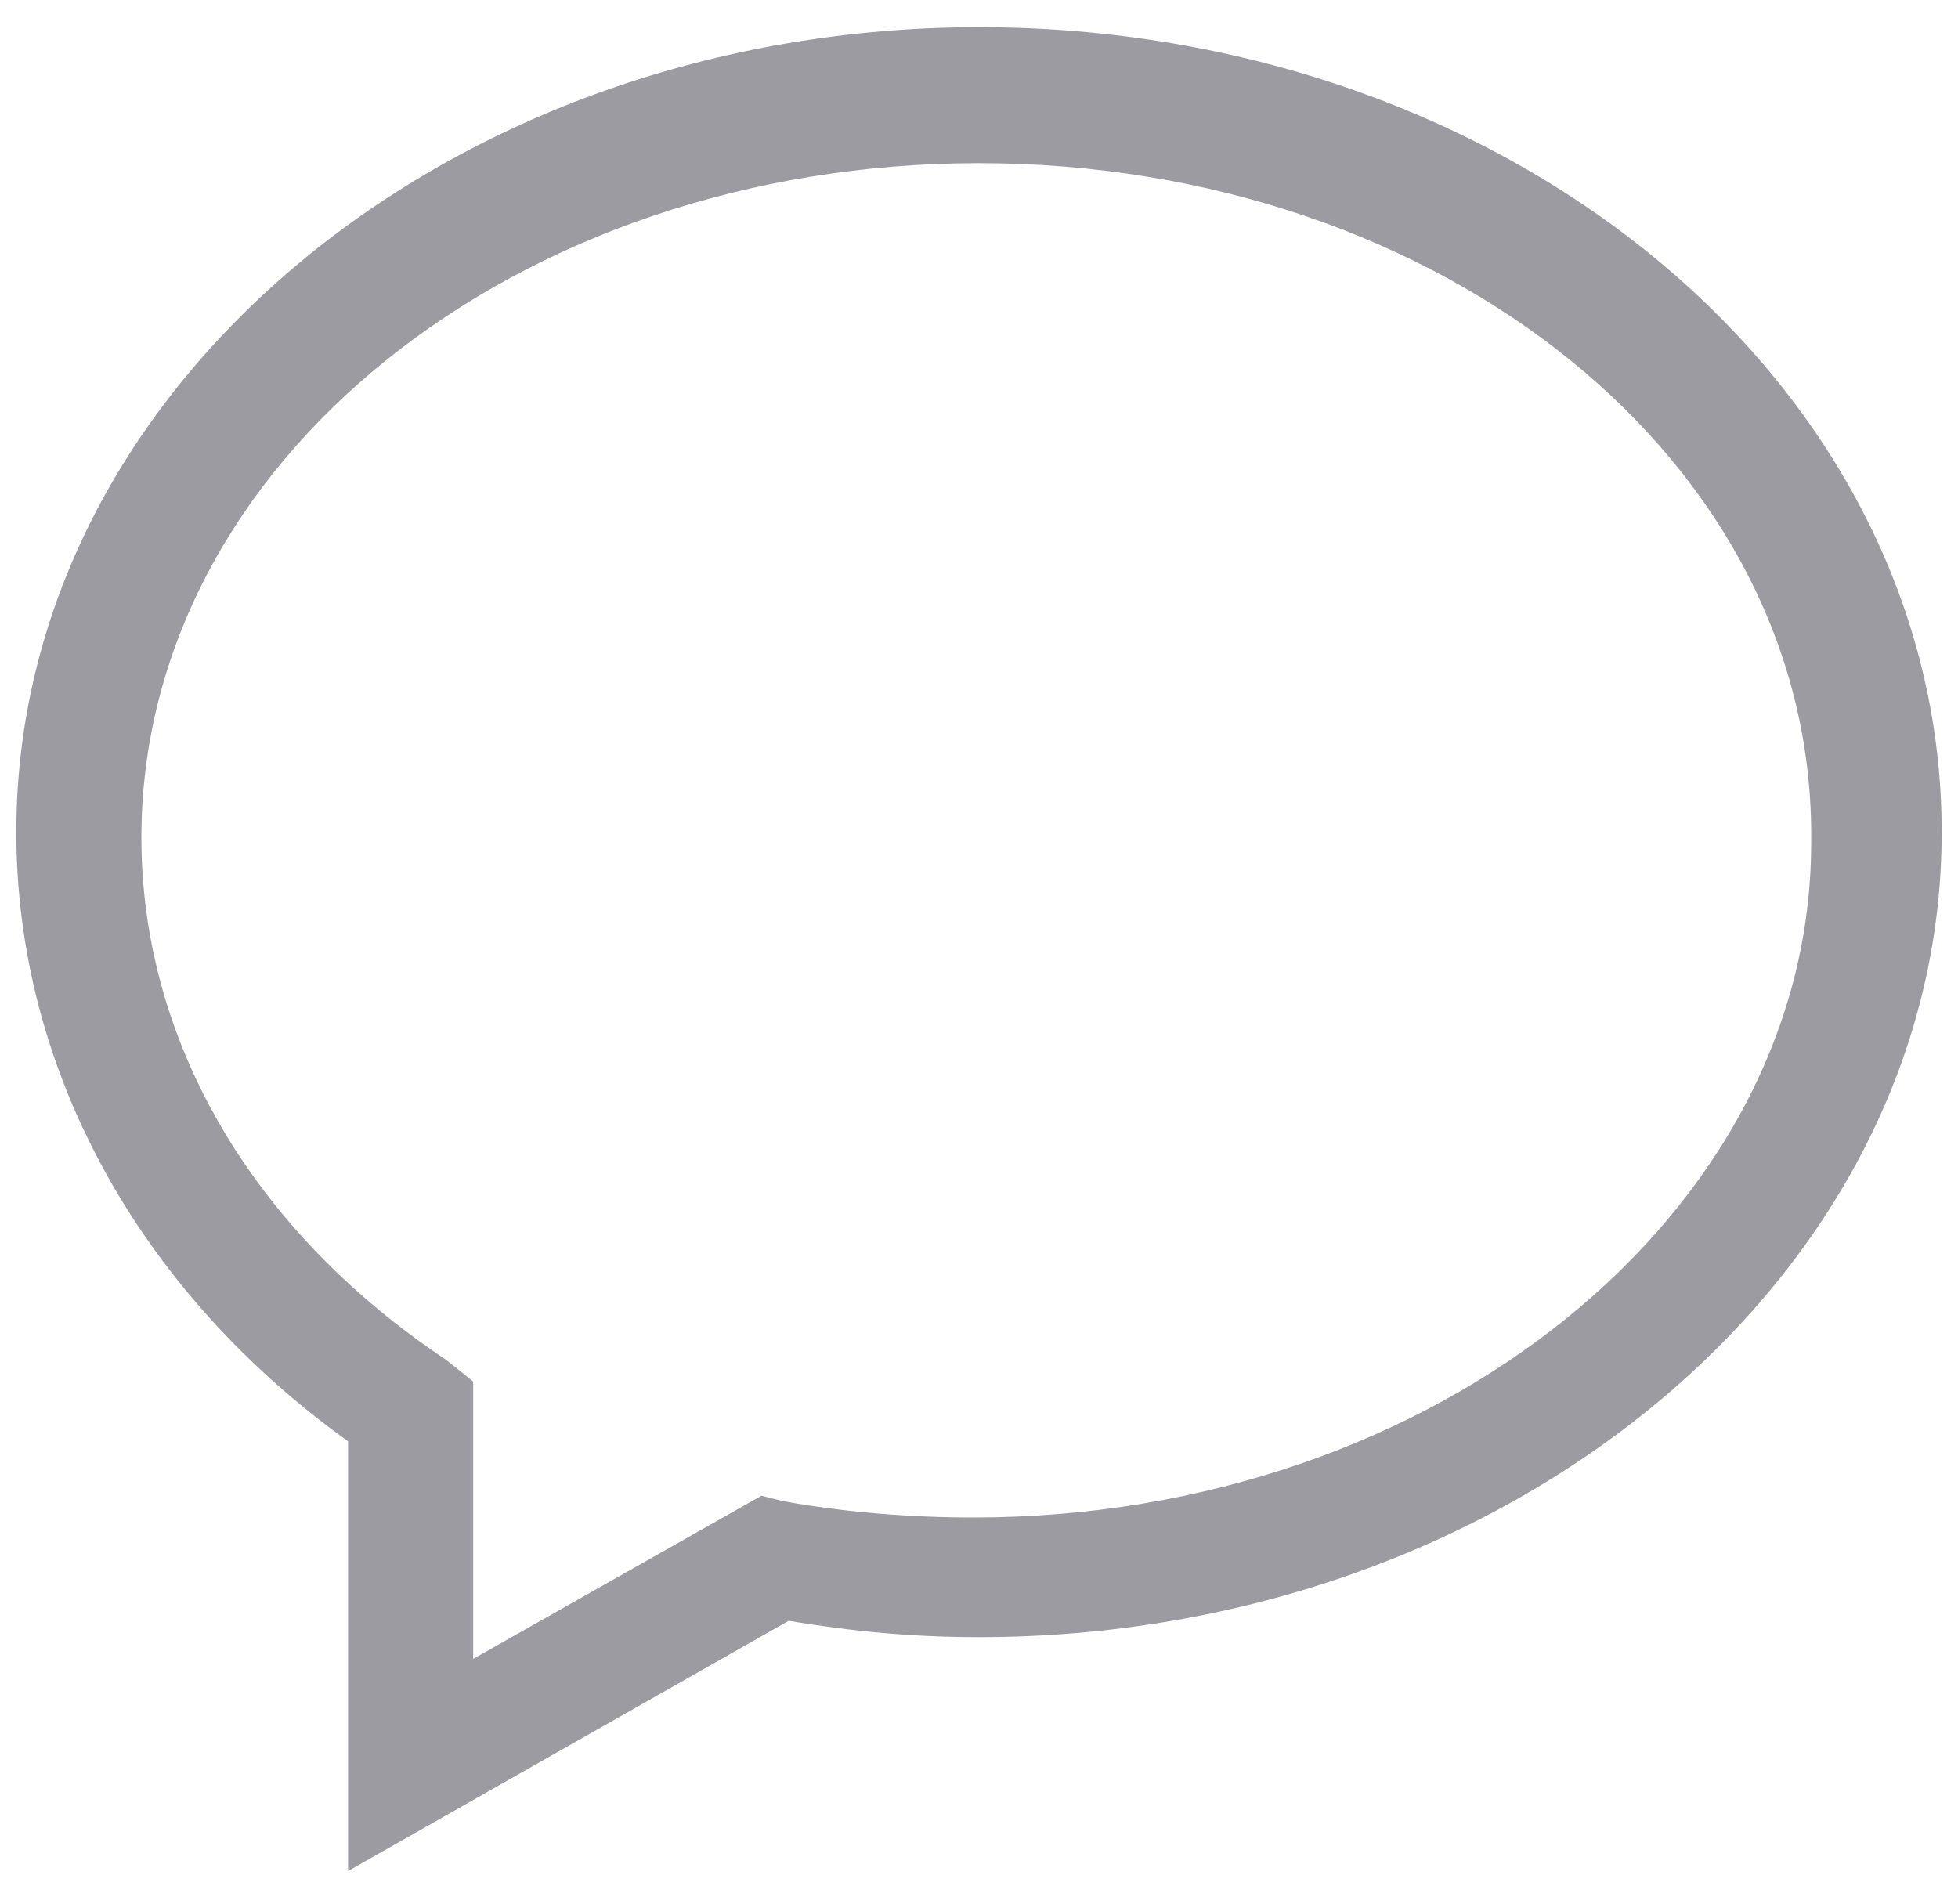
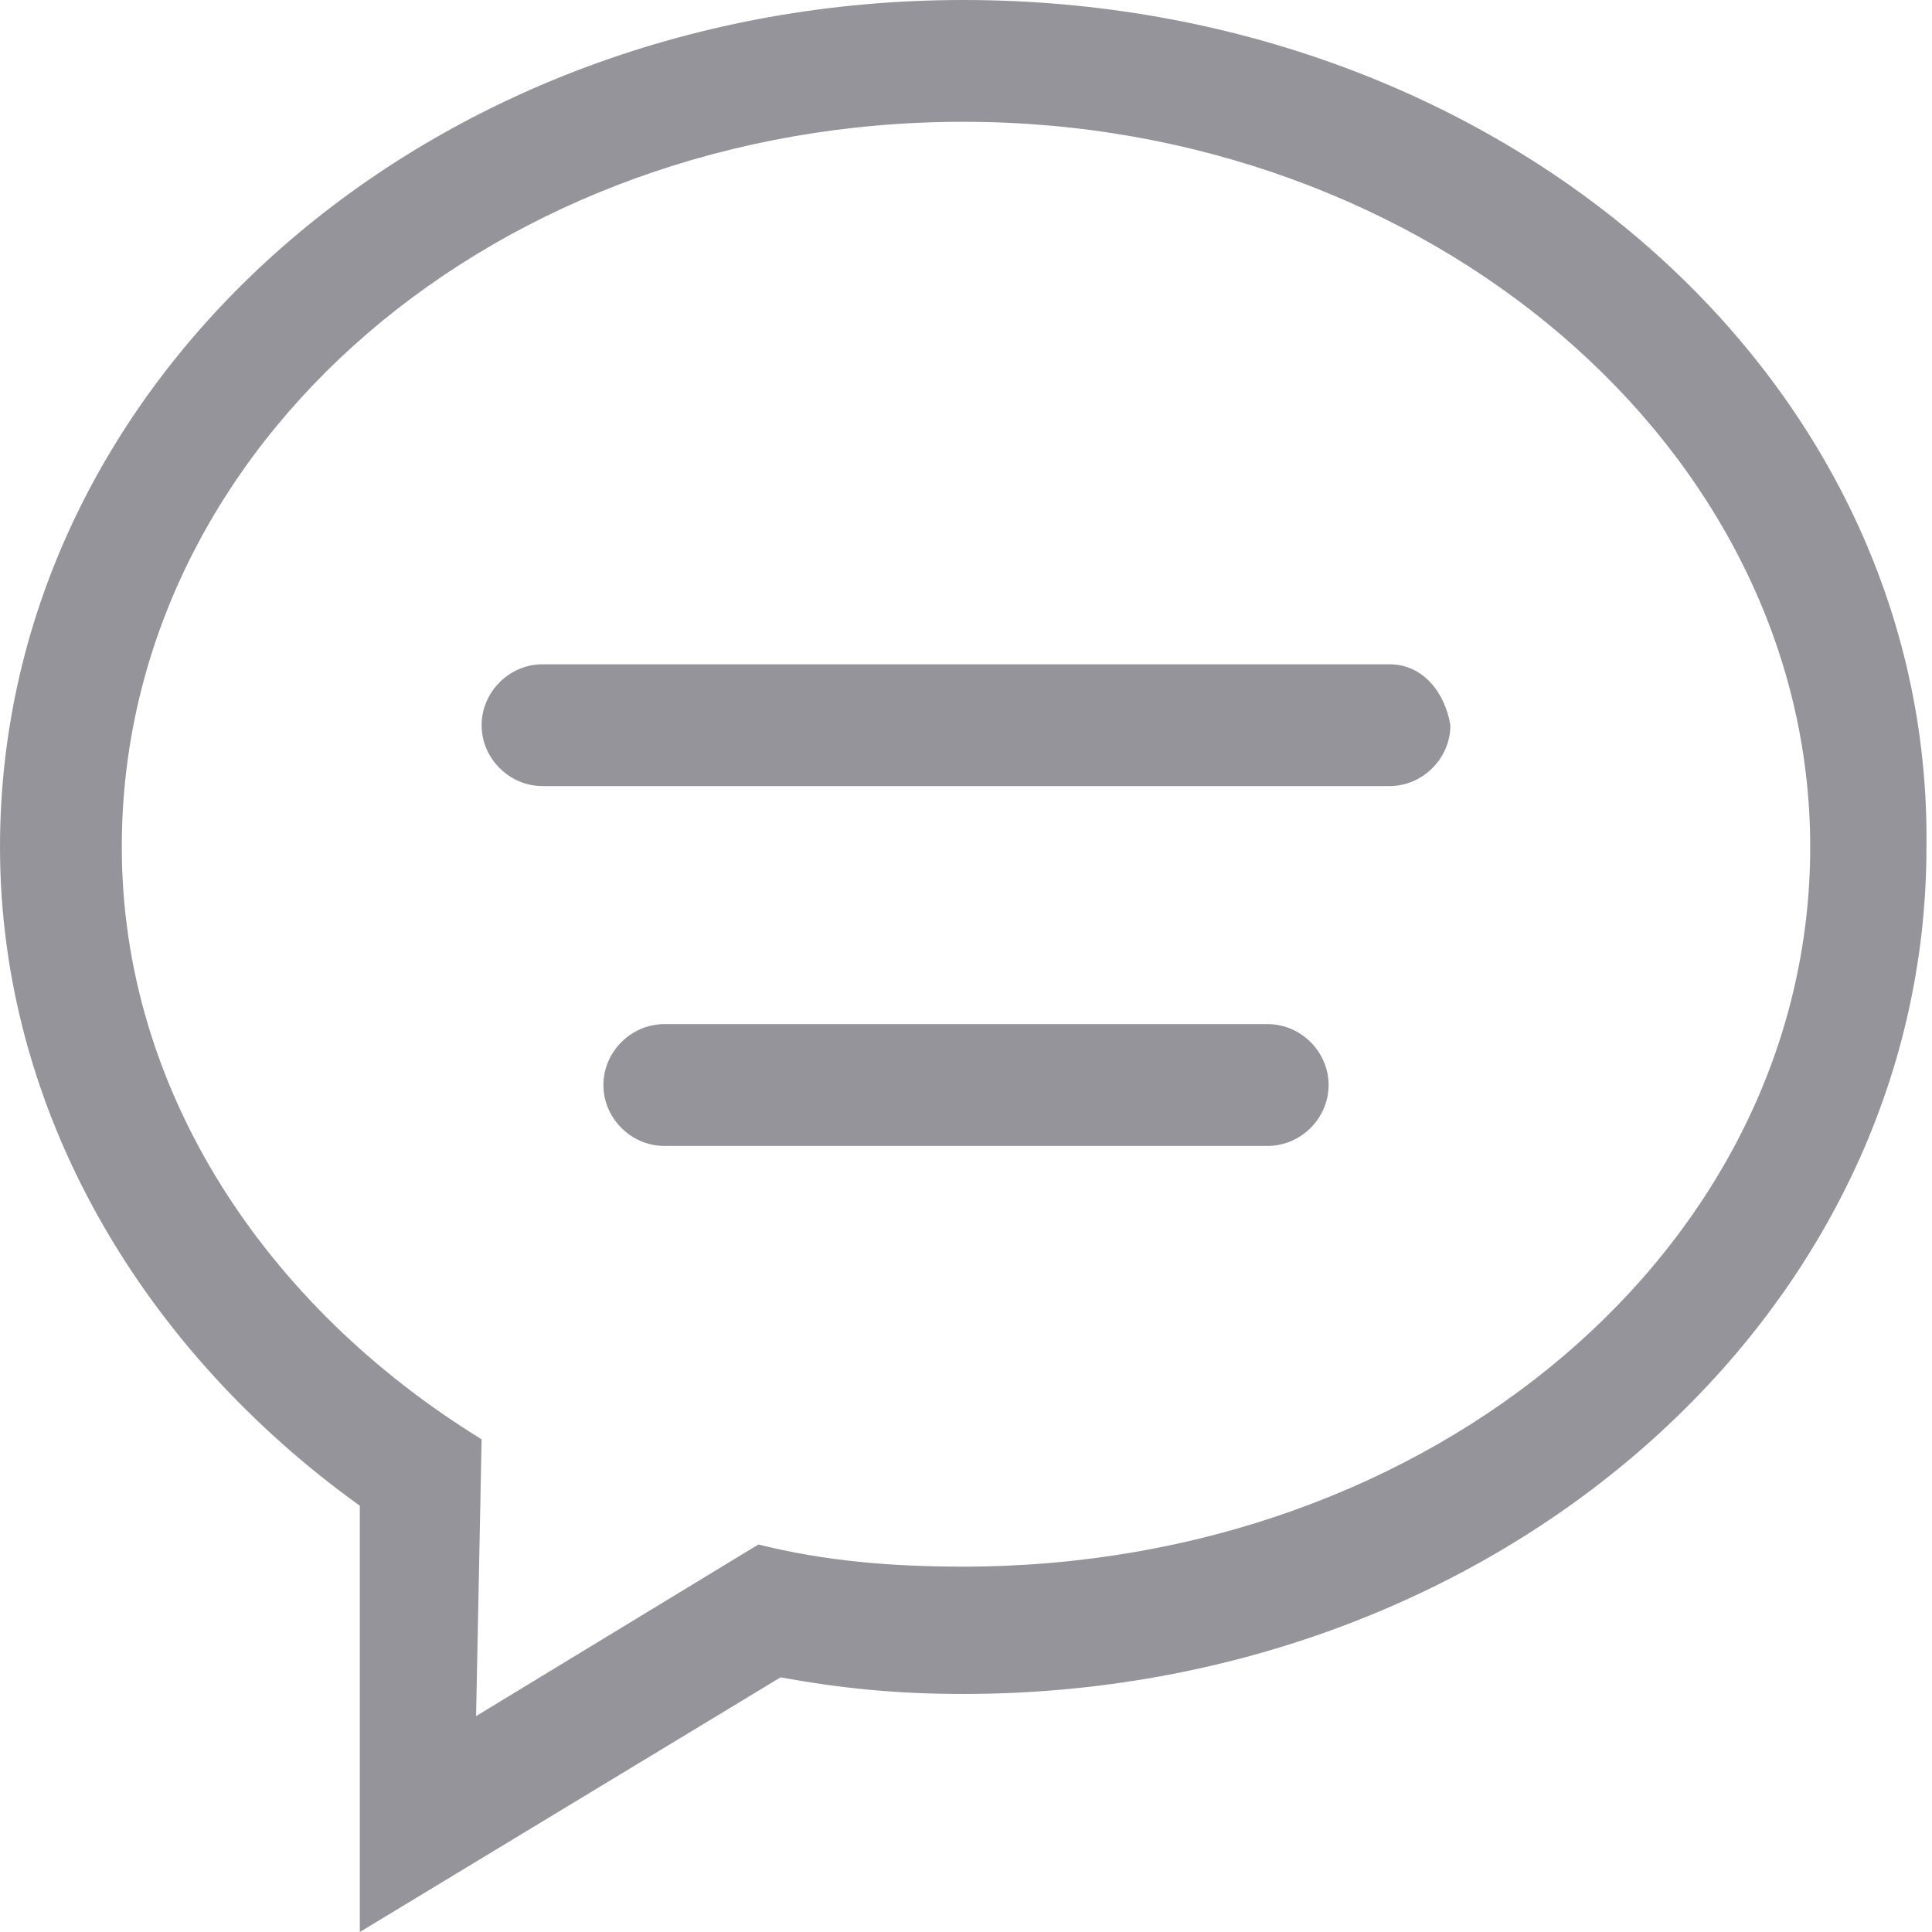
- <svg xmlns="http://www.w3.org/2000/svg" version="1.1" id="Layer_1" x="0px" y="0px" viewBox="0 0 36 35" enable-background="new 0 0 36 35" xml:space="preserve">
+ <svg xmlns="http://www.w3.org/2000/svg" version="1.1" id="Layer_1" x="0px" y="0px" viewBox="0 0 34.9 34.9" enable-background="new 0 0 34.9 34.9" xml:space="preserve">
  <g opacity="0.5">
-     <path fill="#393845" d="M6.4,34.4v-7.9c-3.9-2.8-6.1-6.9-6.1-11.2c0-8.2,8-14.8,17.7-14.8c9.8,0,17.7,6.6,17.7,14.8   c0,8.2-8,14.8-17.7,14.8c-1.2,0-2.3-0.1-3.5-0.3L6.4,34.4z M18,3C9.5,3,2.6,8.5,2.6,15.4c0,3.7,2,7.2,5.6,9.6l0.5,0.4v5.1l5.3-3   l0.4,0.1c1.1,0.2,2.3,0.3,3.5,0.3c8.5,0,15.4-5.6,15.4-12.4C33.4,8.5,26.5,3,18,3L18,3z M18,3" />
+     <path fill-rule="evenodd" clip-rule="evenodd" fill="#292A35" d="M22.9,18.5H12c-0.6,0-1.1,0.5-1.1,1.1c0,0.6,0.5,1.1,1.1,1.1h10.9   c0.6,0,1.1-0.5,1.1-1.1C24,19,23.5,18.5,22.9,18.5L22.9,18.5z M25.1,12H9.8c-0.6,0-1.1,0.5-1.1,1.1c0,0.6,0.5,1.1,1.1,1.1h15.3   c0.6,0,1.1-0.5,1.1-1.1C26.1,12.5,25.7,12,25.1,12L25.1,12z M17.4,0C7.8,0,0,6.8,0,15.3c0,4.8,2.6,9.1,6.5,11.9v7.7l7.6-4.6   c1.1,0.2,2.1,0.3,3.3,0.3c9.6,0,17.4-6.8,17.4-15.3C34.9,6.8,27.1,0,17.4,0L17.4,0z M17.4,28.3c-1.3,0-2.5-0.1-3.7-0.4L8.6,31   L8.7,26c-3.9-2.4-6.5-6.3-6.5-10.7C2.2,8,9,2.2,17.4,2.2c8.4,0,15.3,5.9,15.3,13.1C32.7,22.5,25.9,28.3,17.4,28.3L17.4,28.3z    M17.4,28.3" />
  </g>
</svg>
